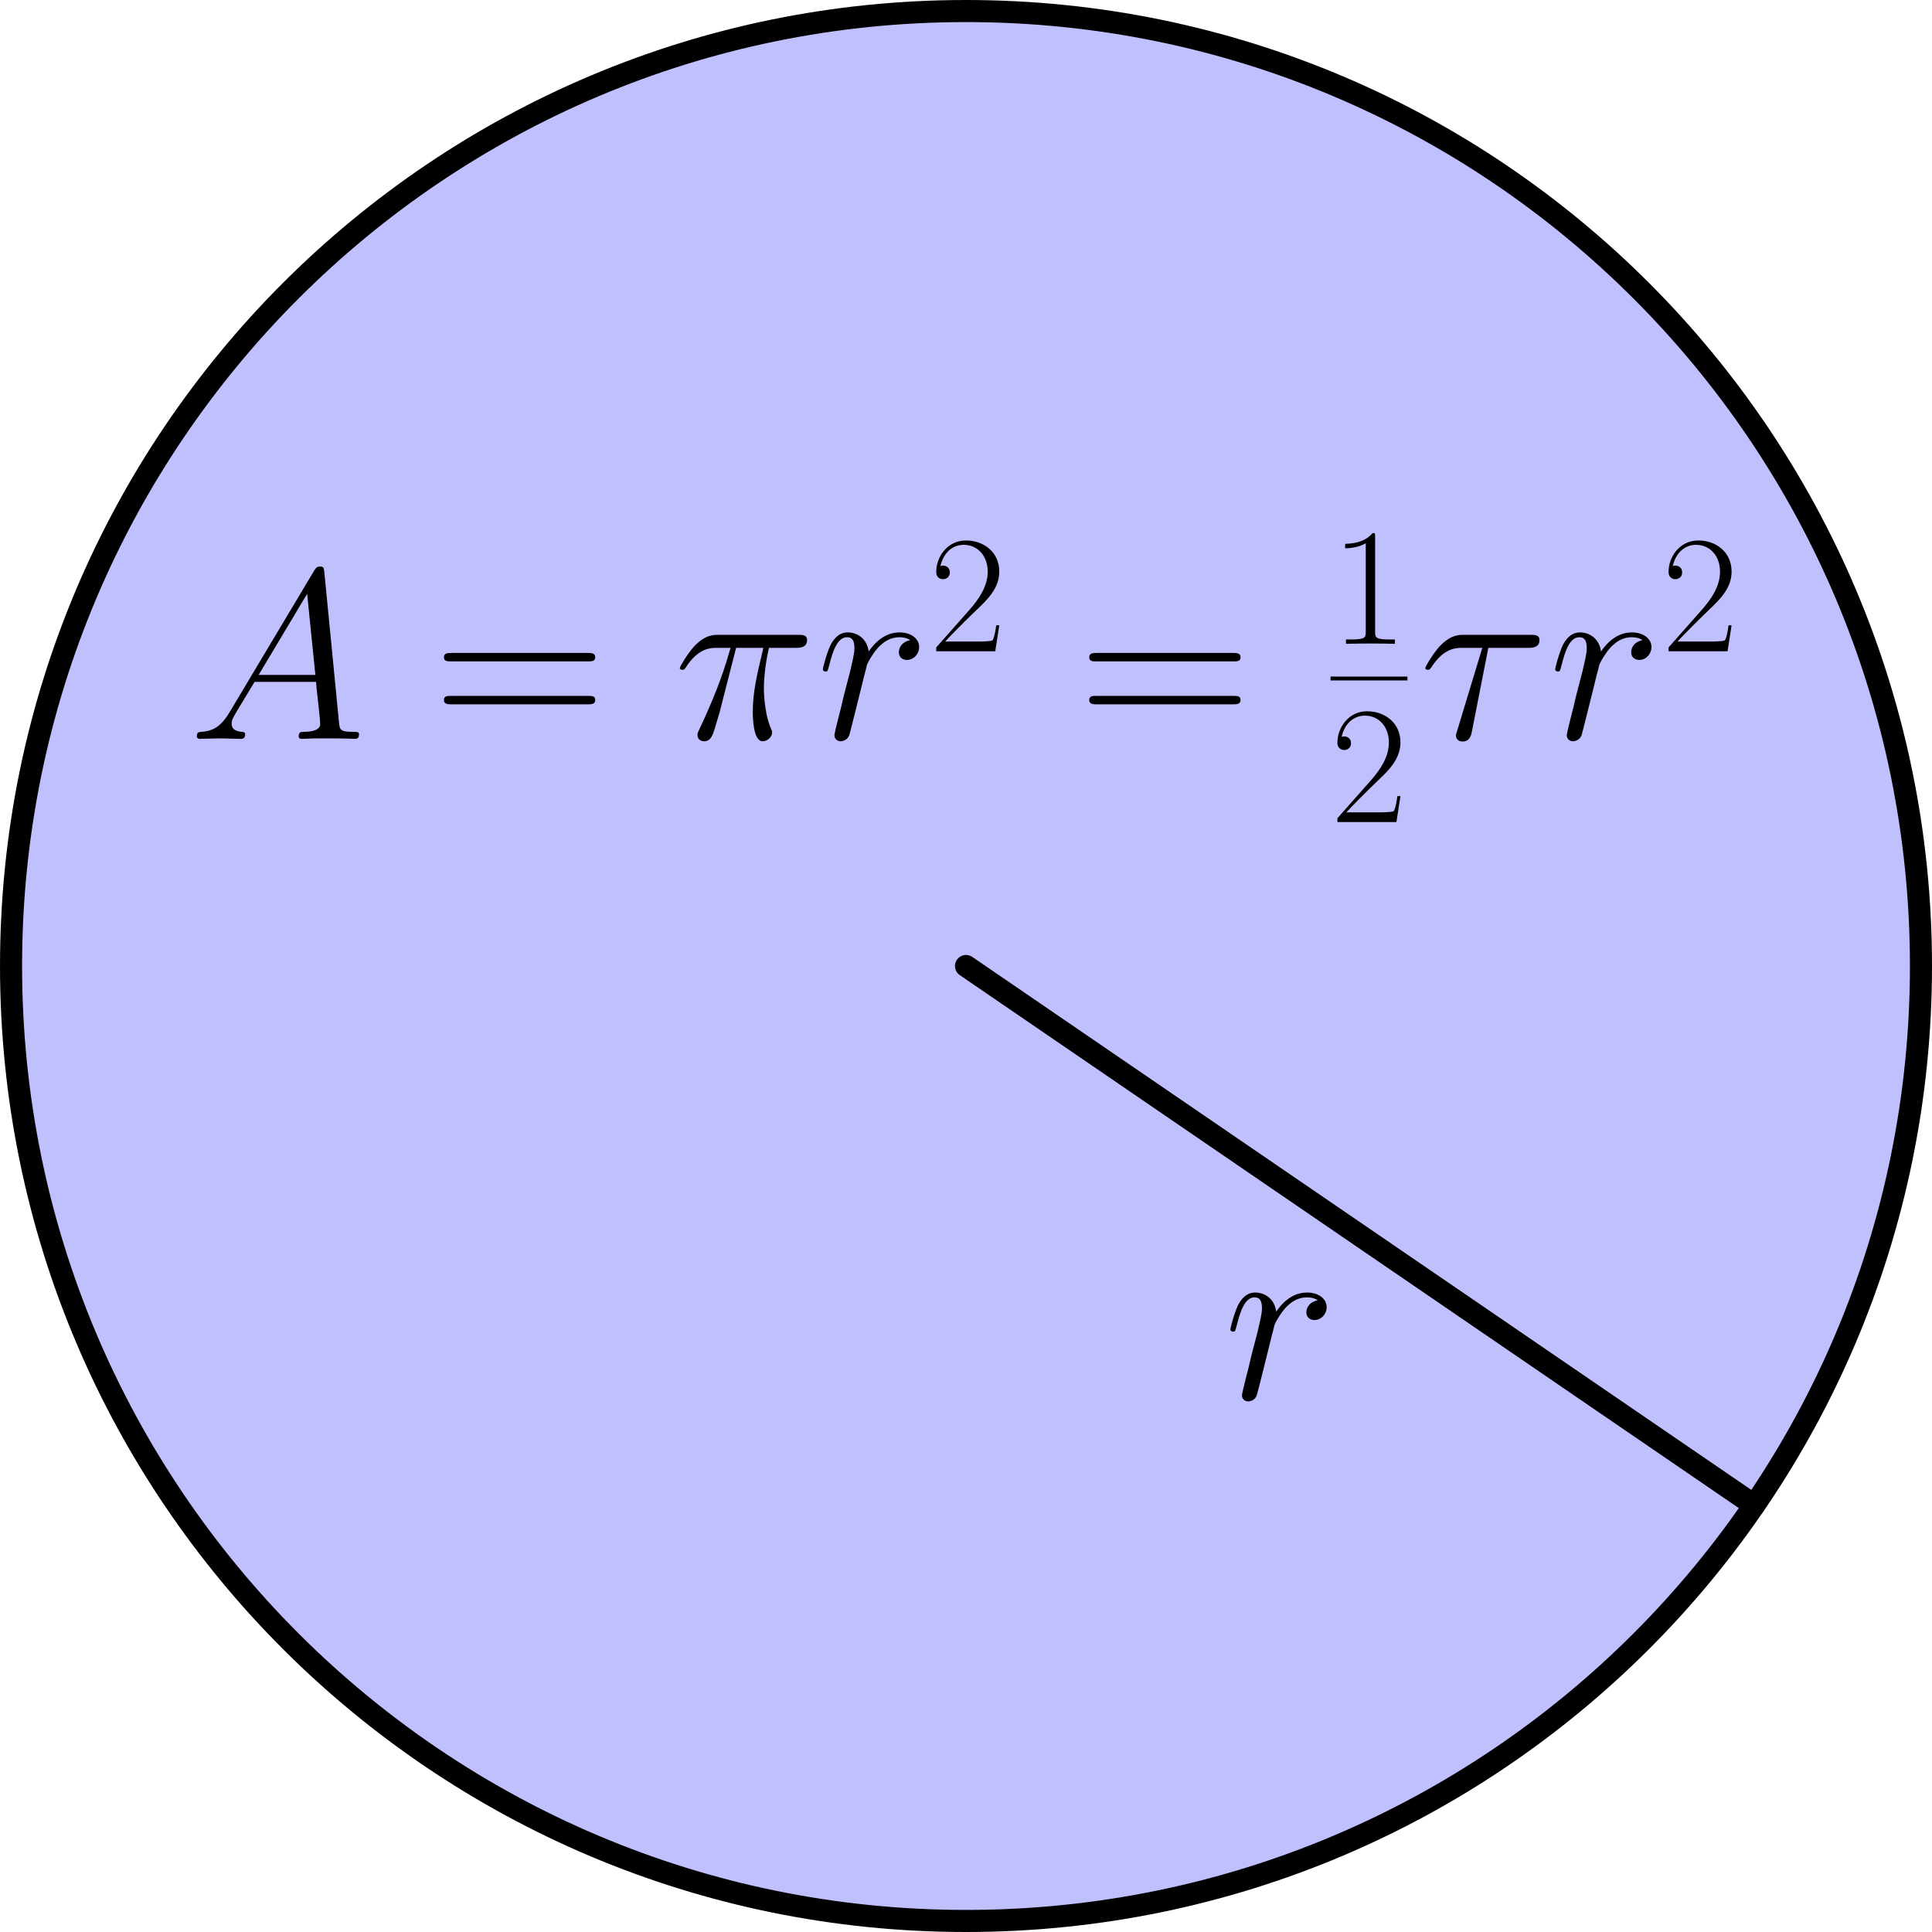
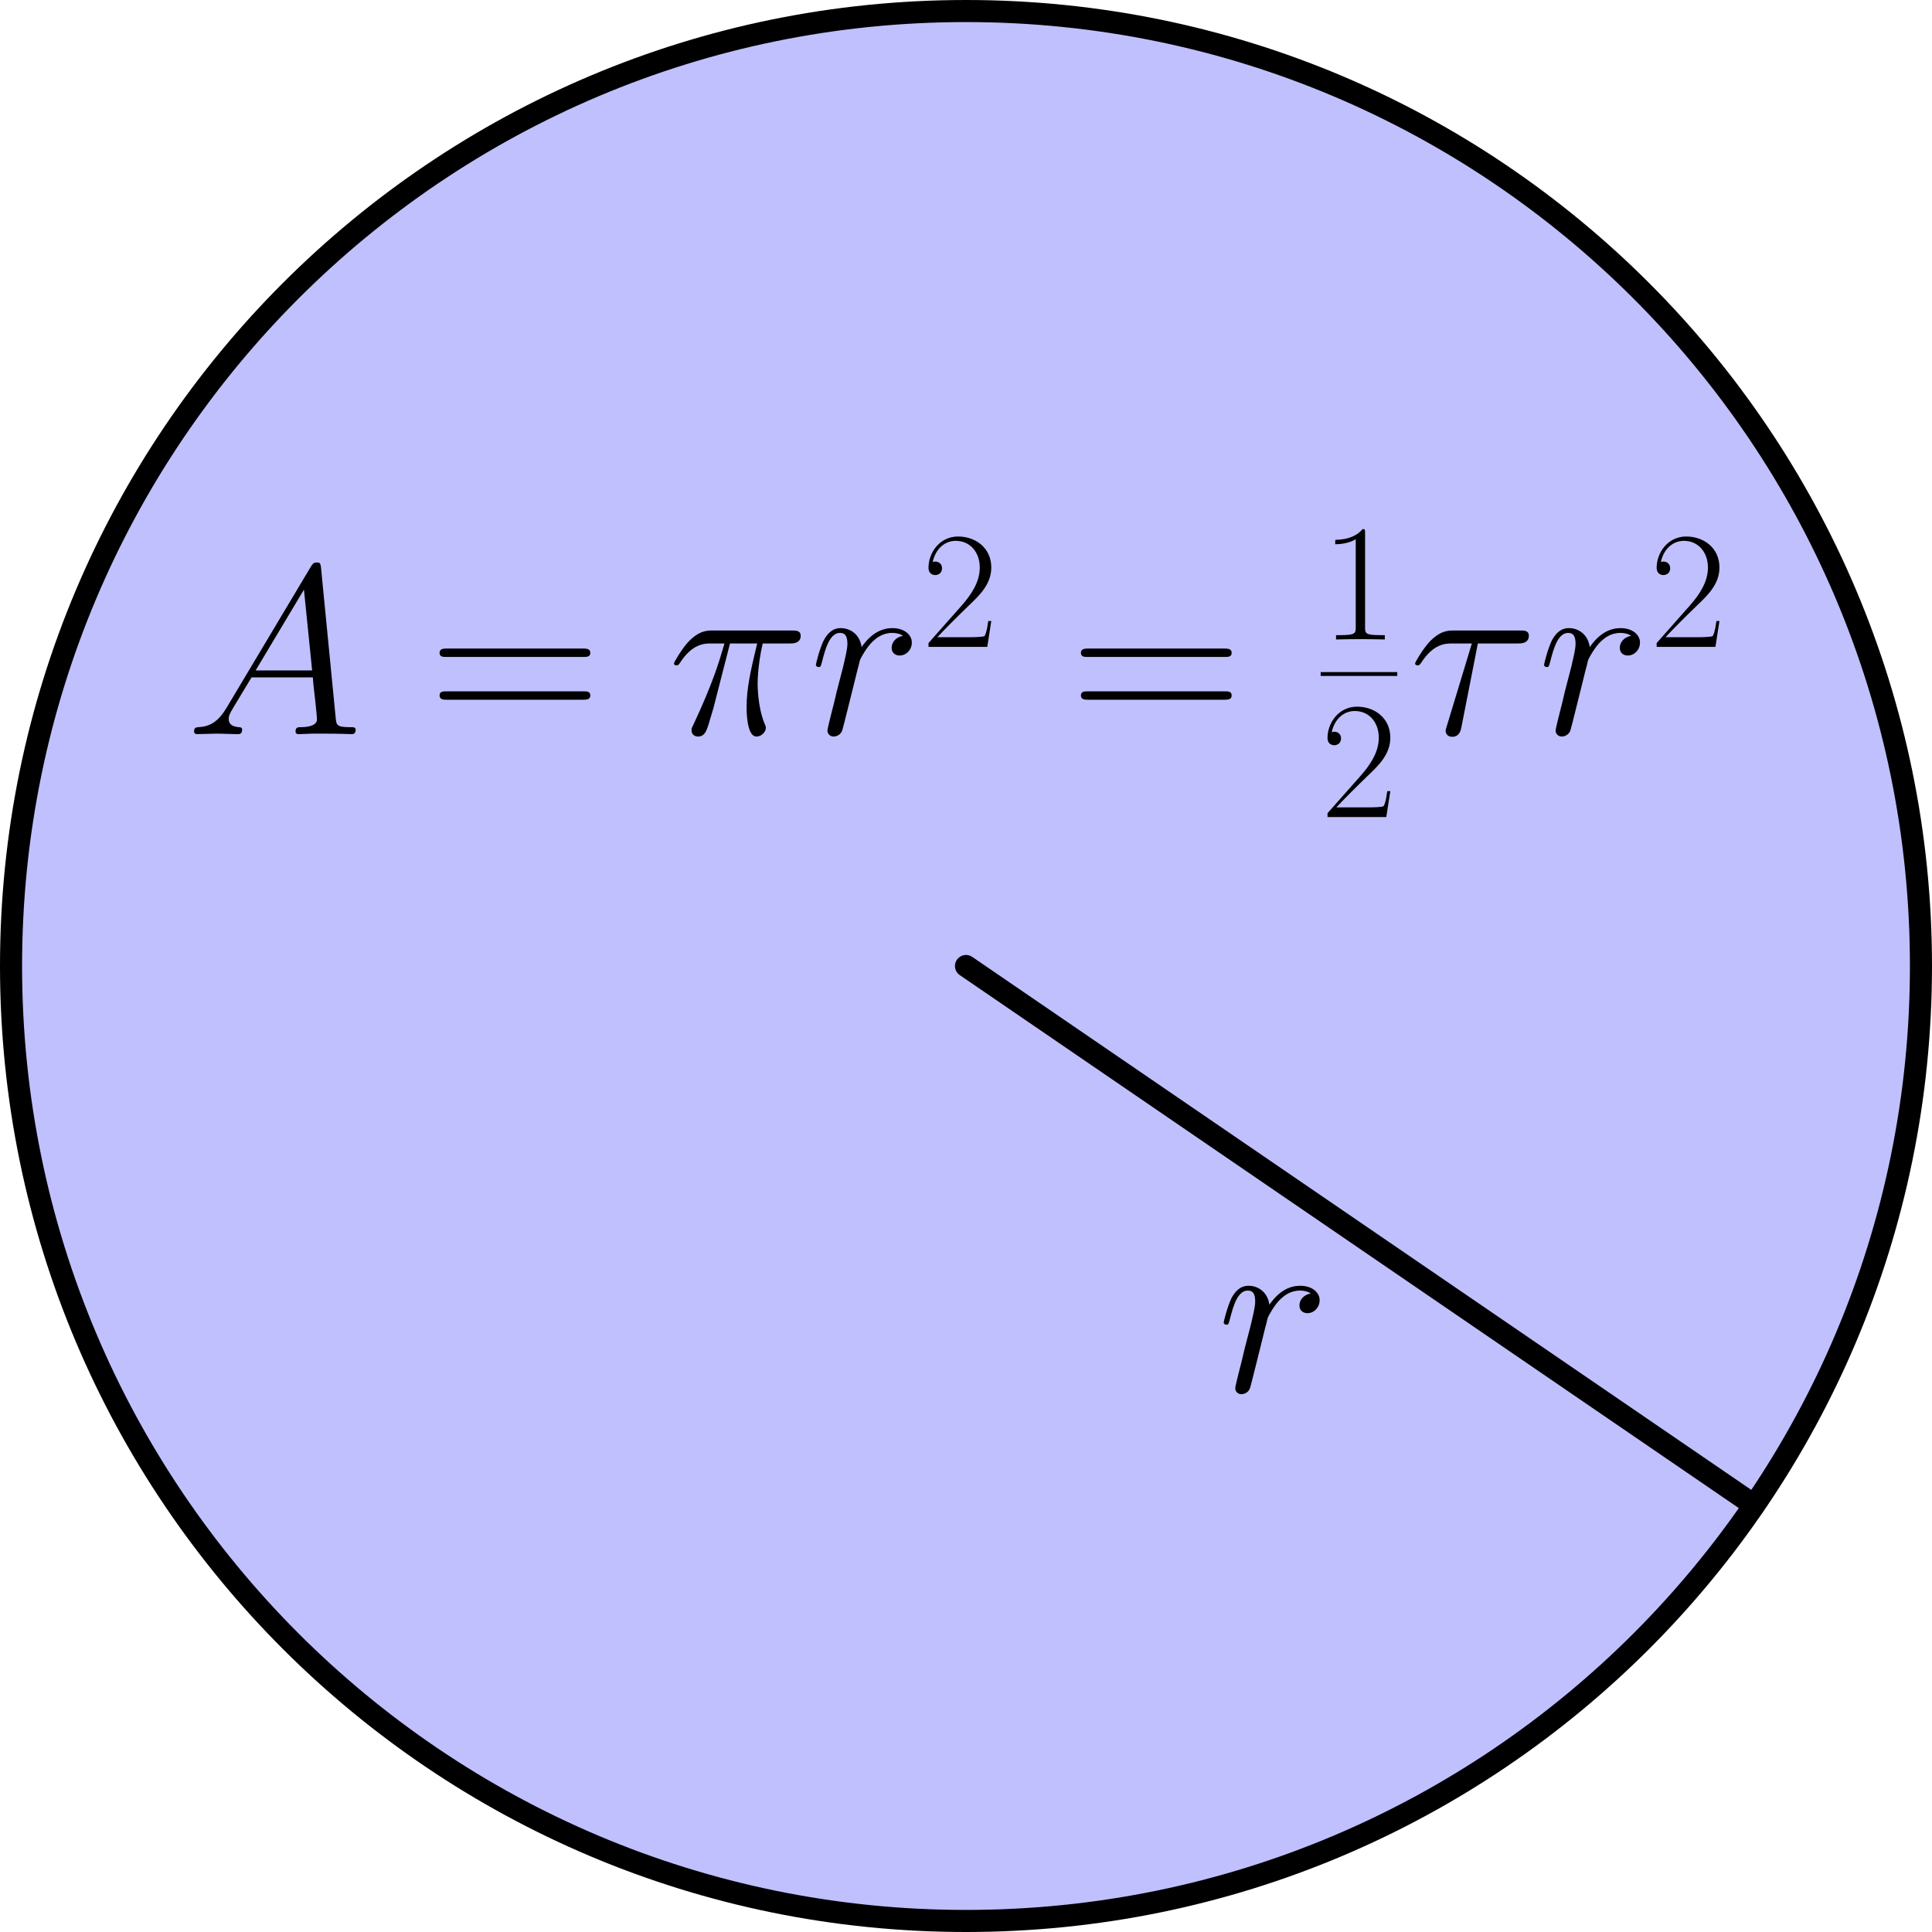
- <svg xmlns="http://www.w3.org/2000/svg" xmlns:xlink="http://www.w3.org/1999/xlink" height="198.425pt" version="1.1" viewBox="56.409 53.858 198.426 198.425" width="198.426pt">
+ <svg xmlns="http://www.w3.org/2000/svg" xmlns:xlink="http://www.w3.org/1999/xlink" height="199.169pt" version="1.1" viewBox="56.621 54.06 199.17 199.169" width="199.17pt">
  <defs>
-     <path d="M6.444 -9.38H9.255C8.584 -6.593 8.161 -4.777 8.161 -2.787C8.161 -2.438 8.161 0.249 9.181 0.249C9.703 0.249 10.151 -0.224 10.151 -0.647C10.151 -0.771 10.151 -0.821 9.977 -1.194C9.305 -2.911 9.305 -5.051 9.305 -5.225C9.305 -5.374 9.305 -7.141 9.828 -9.38H12.614C12.938 -9.38 13.759 -9.38 13.759 -10.176C13.759 -10.723 13.286 -10.723 12.838 -10.723H4.653C4.08 -10.723 3.234 -10.723 2.09 -9.504C1.443 -8.783 0.647 -7.464 0.647 -7.315S0.771 -7.116 0.921 -7.116C1.095 -7.116 1.12 -7.19 1.244 -7.34C2.538 -9.38 3.832 -9.38 4.454 -9.38H5.872C5.324 -7.514 4.702 -5.349 2.662 -0.995C2.463 -0.597 2.463 -0.547 2.463 -0.398C2.463 0.124 2.911 0.249 3.135 0.249C3.856 0.249 4.055 -0.398 4.354 -1.443C4.752 -2.712 4.752 -2.762 5.001 -3.757L6.444 -9.38Z" id="g0-25" />
-     <path d="M7.141 -9.38H11.271C11.594 -9.38 12.415 -9.38 12.415 -10.176C12.415 -10.723 11.942 -10.723 11.495 -10.723H4.653C4.08 -10.723 3.234 -10.723 2.09 -9.504C1.443 -8.783 0.647 -7.464 0.647 -7.315S0.771 -7.116 0.921 -7.116C1.095 -7.116 1.12 -7.19 1.244 -7.34C2.538 -9.38 3.832 -9.38 4.454 -9.38H6.519L3.931 -0.846C3.807 -0.473 3.807 -0.423 3.807 -0.348C3.807 -0.075 3.981 0.274 4.478 0.274C5.25 0.274 5.374 -0.398 5.449 -0.771L7.141 -9.38Z" id="g0-28" />
-     <path d="M4.23 -2.762C3.359 -1.294 2.513 -0.796 1.319 -0.722C1.045 -0.697 0.846 -0.697 0.846 -0.249C0.846 -0.1 0.97 0 1.144 0C1.592 0 2.712 -0.05 3.16 -0.05C3.881 -0.05 4.677 0 5.374 0C5.523 0 5.822 0 5.822 -0.473C5.822 -0.697 5.623 -0.722 5.474 -0.722C4.901 -0.771 4.429 -0.97 4.429 -1.567C4.429 -1.916 4.578 -2.189 4.901 -2.737L6.792 -5.872H13.137C13.162 -5.648 13.162 -5.449 13.186 -5.225C13.261 -4.578 13.56 -1.99 13.56 -1.518C13.56 -0.771 12.291 -0.722 11.893 -0.722C11.619 -0.722 11.345 -0.722 11.345 -0.274C11.345 0 11.569 0 11.719 0C12.141 0 12.639 -0.05 13.062 -0.05H14.48C15.998 -0.05 17.093 0 17.117 0C17.292 0 17.565 0 17.565 -0.473C17.565 -0.722 17.341 -0.722 16.968 -0.722C15.6 -0.722 15.575 -0.945 15.5 -1.692L13.983 -17.217C13.933 -17.715 13.833 -17.764 13.56 -17.764C13.311 -17.764 13.162 -17.715 12.938 -17.341L4.23 -2.762ZM7.215 -6.593L12.216 -14.953L13.062 -6.593H7.215Z" id="g0-65" />
-     <path d="M9.678 -10.176C8.907 -10.027 8.509 -9.479 8.509 -8.932C8.509 -8.335 8.982 -8.136 9.33 -8.136C10.027 -8.136 10.599 -8.733 10.599 -9.479C10.599 -10.275 9.828 -10.972 8.584 -10.972C7.588 -10.972 6.444 -10.524 5.399 -9.007C5.225 -10.325 4.23 -10.972 3.234 -10.972C2.264 -10.972 1.766 -10.226 1.468 -9.678C1.045 -8.783 0.672 -7.29 0.672 -7.165C0.672 -7.066 0.771 -6.942 0.945 -6.942C1.144 -6.942 1.169 -6.966 1.319 -7.539C1.692 -9.031 2.165 -10.475 3.16 -10.475C3.757 -10.475 3.931 -10.052 3.931 -9.33C3.931 -8.783 3.682 -7.812 3.508 -7.041L2.811 -4.354C2.712 -3.881 2.438 -2.762 2.314 -2.314C2.14 -1.667 1.866 -0.498 1.866 -0.373C1.866 -0.025 2.14 0.249 2.513 0.249C2.787 0.249 3.259 0.075 3.409 -0.423C3.483 -0.622 4.404 -4.379 4.553 -4.951C4.677 -5.498 4.827 -6.021 4.951 -6.568C5.051 -6.917 5.15 -7.315 5.225 -7.638C5.299 -7.862 5.971 -9.081 6.593 -9.629C6.892 -9.902 7.539 -10.475 8.559 -10.475C8.957 -10.475 9.355 -10.4 9.678 -10.176Z" id="g0-114" />
-     <path d="M6.618 -15.898C6.618 -16.421 6.593 -16.446 6.245 -16.446C5.275 -15.276 3.807 -14.903 2.413 -14.853C2.339 -14.853 2.214 -14.853 2.189 -14.804S2.165 -14.704 2.165 -14.182C2.936 -14.182 4.23 -14.331 5.225 -14.928V-1.816C5.225 -0.945 5.175 -0.647 3.035 -0.647H2.289V0C3.483 -0.025 4.727 -0.05 5.921 -0.05S8.36 -0.025 9.554 0V-0.647H8.808C6.668 -0.647 6.618 -0.921 6.618 -1.816V-15.898Z" id="g1-49" />
-     <path d="M10.375 -3.856H9.927C9.678 -2.09 9.479 -1.791 9.38 -1.642C9.255 -1.443 7.464 -1.443 7.116 -1.443H2.339C3.234 -2.413 4.976 -4.18 7.091 -6.22C8.608 -7.663 10.375 -9.355 10.375 -11.818C10.375 -14.754 8.036 -16.446 5.424 -16.446C2.687 -16.446 1.02 -14.032 1.02 -11.793C1.02 -10.823 1.742 -10.698 2.04 -10.698C2.289 -10.698 3.035 -10.848 3.035 -11.719C3.035 -12.49 2.388 -12.714 2.04 -12.714C1.891 -12.714 1.742 -12.689 1.642 -12.639C2.115 -14.754 3.558 -15.799 5.076 -15.799C7.24 -15.799 8.658 -14.082 8.658 -11.818C8.658 -9.653 7.389 -7.787 5.971 -6.17L1.02 -0.572V0H9.778L10.375 -3.856Z" id="g1-50" />
-     <path d="M15.998 -7.986C16.371 -7.986 16.744 -7.986 16.744 -8.409C16.744 -8.857 16.321 -8.857 15.898 -8.857H1.99C1.567 -8.857 1.144 -8.857 1.144 -8.409C1.144 -7.986 1.518 -7.986 1.891 -7.986H15.998ZM15.898 -3.558C16.321 -3.558 16.744 -3.558 16.744 -4.006C16.744 -4.429 16.371 -4.429 15.998 -4.429H1.891C1.518 -4.429 1.144 -4.429 1.144 -4.006C1.144 -3.558 1.567 -3.558 1.99 -3.558H15.898Z" id="g1-61" />
-     <use id="g2-49" transform="scale(0.694534)" xlink:href="#g1-49" />
-     <use id="g2-50" transform="scale(0.694534)" xlink:href="#g1-50" />
+     <path d="M6.42 -9.345H9.221C8.552 -6.569 8.13 -4.759 8.13 -2.776C8.13 -2.429 8.13 0.248 9.146 0.248C9.667 0.248 10.113 -0.223 10.113 -0.644C10.113 -0.768 10.113 -0.818 9.94 -1.19C9.27 -2.9 9.27 -5.032 9.27 -5.205C9.27 -5.354 9.27 -7.114 9.791 -9.345H12.567C12.889 -9.345 13.707 -9.345 13.707 -10.138C13.707 -10.683 13.236 -10.683 12.79 -10.683H4.635C4.065 -10.683 3.222 -10.683 2.082 -9.469C1.438 -8.75 0.644 -7.436 0.644 -7.287S0.768 -7.089 0.917 -7.089C1.091 -7.089 1.115 -7.163 1.239 -7.312C2.528 -9.345 3.817 -9.345 4.437 -9.345H5.85C5.304 -7.486 4.685 -5.329 2.652 -0.991C2.454 -0.595 2.454 -0.545 2.454 -0.397C2.454 0.124 2.9 0.248 3.123 0.248C3.842 0.248 4.04 -0.397 4.338 -1.438C4.734 -2.702 4.734 -2.751 4.982 -3.743L6.42 -9.345Z" id="g0-25" />
+     <path d="M7.114 -9.345H11.229C11.551 -9.345 12.369 -9.345 12.369 -10.138C12.369 -10.683 11.898 -10.683 11.452 -10.683H4.635C4.065 -10.683 3.222 -10.683 2.082 -9.469C1.438 -8.75 0.644 -7.436 0.644 -7.287S0.768 -7.089 0.917 -7.089C1.091 -7.089 1.115 -7.163 1.239 -7.312C2.528 -9.345 3.817 -9.345 4.437 -9.345H6.494L3.916 -0.843C3.792 -0.471 3.792 -0.421 3.792 -0.347C3.792 -0.074 3.966 0.273 4.462 0.273C5.23 0.273 5.354 -0.397 5.428 -0.768L7.114 -9.345Z" id="g0-28" />
+     <path d="M4.214 -2.751C3.346 -1.289 2.503 -0.793 1.314 -0.719C1.041 -0.694 0.843 -0.694 0.843 -0.248C0.843 -0.099 0.967 0 1.14 0C1.586 0 2.702 -0.05 3.148 -0.05C3.867 -0.05 4.66 0 5.354 0C5.503 0 5.8 0 5.8 -0.471C5.8 -0.694 5.602 -0.719 5.453 -0.719C4.883 -0.768 4.412 -0.967 4.412 -1.562C4.412 -1.909 4.561 -2.181 4.883 -2.727L6.767 -5.85H13.088C13.112 -5.627 13.112 -5.428 13.137 -5.205C13.211 -4.561 13.509 -1.983 13.509 -1.512C13.509 -0.768 12.245 -0.719 11.848 -0.719C11.576 -0.719 11.303 -0.719 11.303 -0.273C11.303 0 11.526 0 11.675 0C12.096 0 12.592 -0.05 13.013 -0.05H14.426C15.938 -0.05 17.029 0 17.053 0C17.227 0 17.5 0 17.5 -0.471C17.5 -0.719 17.277 -0.719 16.905 -0.719C15.541 -0.719 15.517 -0.942 15.442 -1.686L13.93 -17.153C13.881 -17.648 13.782 -17.698 13.509 -17.698C13.261 -17.698 13.112 -17.648 12.889 -17.277L4.214 -2.751ZM7.188 -6.569L12.17 -14.897L13.013 -6.569H7.188Z" id="g0-65" />
+     <path d="M9.642 -10.138C8.874 -9.989 8.477 -9.444 8.477 -8.899C8.477 -8.304 8.948 -8.105 9.295 -8.105C9.989 -8.105 10.559 -8.7 10.559 -9.444C10.559 -10.237 9.791 -10.931 8.552 -10.931C7.56 -10.931 6.42 -10.485 5.379 -8.973C5.205 -10.287 4.214 -10.931 3.222 -10.931C2.256 -10.931 1.76 -10.188 1.462 -9.642C1.041 -8.75 0.669 -7.263 0.669 -7.139C0.669 -7.04 0.768 -6.916 0.942 -6.916C1.14 -6.916 1.165 -6.94 1.314 -7.51C1.686 -8.998 2.156 -10.435 3.148 -10.435C3.743 -10.435 3.916 -10.014 3.916 -9.295C3.916 -8.75 3.668 -7.783 3.495 -7.015L2.801 -4.338C2.702 -3.867 2.429 -2.751 2.305 -2.305C2.132 -1.661 1.859 -0.496 1.859 -0.372C1.859 -0.025 2.132 0.248 2.503 0.248C2.776 0.248 3.247 0.074 3.396 -0.421C3.47 -0.62 4.387 -4.363 4.536 -4.933C4.66 -5.478 4.809 -5.998 4.933 -6.544C5.032 -6.891 5.131 -7.287 5.205 -7.61C5.28 -7.833 5.949 -9.047 6.569 -9.593C6.866 -9.865 7.51 -10.435 8.527 -10.435C8.923 -10.435 9.32 -10.361 9.642 -10.138Z" id="g0-114" />
+     <use id="g2-61" transform="scale(1.43982)" xlink:href="#g1-61" />
+     <path d="M4.579 -11.001C4.579 -11.362 4.562 -11.379 4.321 -11.379C3.65 -10.57 2.634 -10.312 1.67 -10.278C1.618 -10.278 1.532 -10.278 1.515 -10.243S1.498 -10.174 1.498 -9.813C2.031 -9.813 2.927 -9.916 3.615 -10.329V-1.257C3.615 -0.654 3.581 -0.448 2.1 -0.448H1.584V0C2.41 -0.017 3.271 -0.034 4.097 -0.034S5.784 -0.017 6.611 0V-0.448H6.094C4.614 -0.448 4.579 -0.637 4.579 -1.257V-11.001Z" id="g1-49" />
+     <path d="M7.179 -2.668H6.869C6.697 -1.446 6.559 -1.24 6.49 -1.136C6.404 -0.998 5.165 -0.998 4.924 -0.998H1.618C2.238 -1.67 3.443 -2.892 4.906 -4.304C5.957 -5.302 7.179 -6.473 7.179 -8.177C7.179 -10.209 5.561 -11.379 3.753 -11.379C1.859 -11.379 0.706 -9.71 0.706 -8.16C0.706 -7.489 1.205 -7.403 1.412 -7.403C1.584 -7.403 2.1 -7.506 2.1 -8.108C2.1 -8.642 1.653 -8.797 1.412 -8.797C1.308 -8.797 1.205 -8.78 1.136 -8.745C1.463 -10.209 2.462 -10.932 3.512 -10.932C5.01 -10.932 5.991 -9.744 5.991 -8.177C5.991 -6.68 5.113 -5.388 4.132 -4.269L0.706 -0.396V0H6.766L7.179 -2.668Z" id="g1-50" />
+     <path d="M11.069 -5.526C11.328 -5.526 11.586 -5.526 11.586 -5.819C11.586 -6.129 11.293 -6.129 11.001 -6.129H1.377C1.085 -6.129 0.792 -6.129 0.792 -5.819C0.792 -5.526 1.05 -5.526 1.308 -5.526H11.069ZM11.001 -2.462C11.293 -2.462 11.586 -2.462 11.586 -2.772C11.586 -3.064 11.328 -3.064 11.069 -3.064H1.308C1.05 -3.064 0.792 -3.064 0.792 -2.772C0.792 -2.462 1.085 -2.462 1.377 -2.462H11.001Z" id="g1-61" />
  </defs>
-   <g id="page1" transform="matrix(0.996264 0 0 0.996264 0 0)">
+   <g id="page1">
    <g transform="matrix(1 0 0 1 156.206 153.645)">
      <path d="M 98.447 0C 98.447 -54.37 54.37 -98.447 0 -98.447C -54.37 -98.447 -98.447 -54.37 -98.447 -0C -98.447 54.37 -54.37 98.447 0 98.447C 54.37 98.447 98.447 54.37 98.447 0Z" fill="#c0c0ff" />
    </g>
    <g transform="matrix(1 0 0 1 156.206 153.645)">
      <path d="M 98.447 0C 98.447 -54.37 54.37 -98.447 0 -98.447C -54.37 -98.447 -98.447 -54.37 -98.447 -0C -98.447 54.37 -54.37 98.447 0 98.447C 54.37 98.447 98.447 54.37 98.447 0Z" fill="none" stroke="#000000" stroke-linecap="round" stroke-linejoin="round" stroke-miterlimit="10.037" stroke-width="2.276" />
    </g>
    <g transform="matrix(1 0 0 1 156.206 153.645)">
      <path d="M 0 0L 81.251 55.587" fill="none" stroke="#000000" stroke-linecap="round" stroke-linejoin="round" stroke-miterlimit="10.037" stroke-width="2.276" />
    </g>
-     <use x="182.786" xlink:href="#g0-114" y="198.28" />
-     <use x="76.069" xlink:href="#g0-65" y="130.228" />
-     <use x="101.242" xlink:href="#g1-61" y="130.228" />
-     <use x="126.063" xlink:href="#g0-25" y="130.228" />
-     <use x="140.775" xlink:href="#g0-114" y="130.228" />
-     <use x="152.43" xlink:href="#g2-50" y="121.199" />
-     <use x="167.766" xlink:href="#g1-61" y="130.228" />
-     <use x="193.787" xlink:href="#g2-49" y="120.432" />
-     <rect height="0.4" width="7.925" x="193.787" y="123.808" />
-     <use x="193.787" xlink:href="#g2-50" y="138.808" />
-     <use x="202.912" xlink:href="#g0-28" y="130.228" />
-     <use x="216.27" xlink:href="#g0-114" y="130.228" />
-     <use x="227.925" xlink:href="#g2-50" y="121.199" />
+     <use x="182.103" xlink:href="#g0-114" y="197.54" />
+     <use x="75.785" xlink:href="#g0-65" y="129.742" />
+     <use x="100.796" xlink:href="#g2-61" y="129.742" />
+     <use x="125.457" xlink:href="#g0-25" y="129.742" />
+     <use x="140.063" xlink:href="#g0-114" y="129.742" />
+     <use x="151.634" xlink:href="#g1-50" y="120.747" />
+     <use x="166.912" xlink:href="#g2-61" y="129.742" />
+     <use x="192.769" xlink:href="#g1-49" y="119.982" />
+     <rect height="0.398" width="7.895" x="192.769" y="123.346" />
+     <use x="192.769" xlink:href="#g1-50" y="138.289" />
+     <use x="201.86" xlink:href="#g0-28" y="129.742" />
+     <use x="215.129" xlink:href="#g0-114" y="129.742" />
+     <use x="226.7" xlink:href="#g1-50" y="120.747" />
  </g>
</svg>
